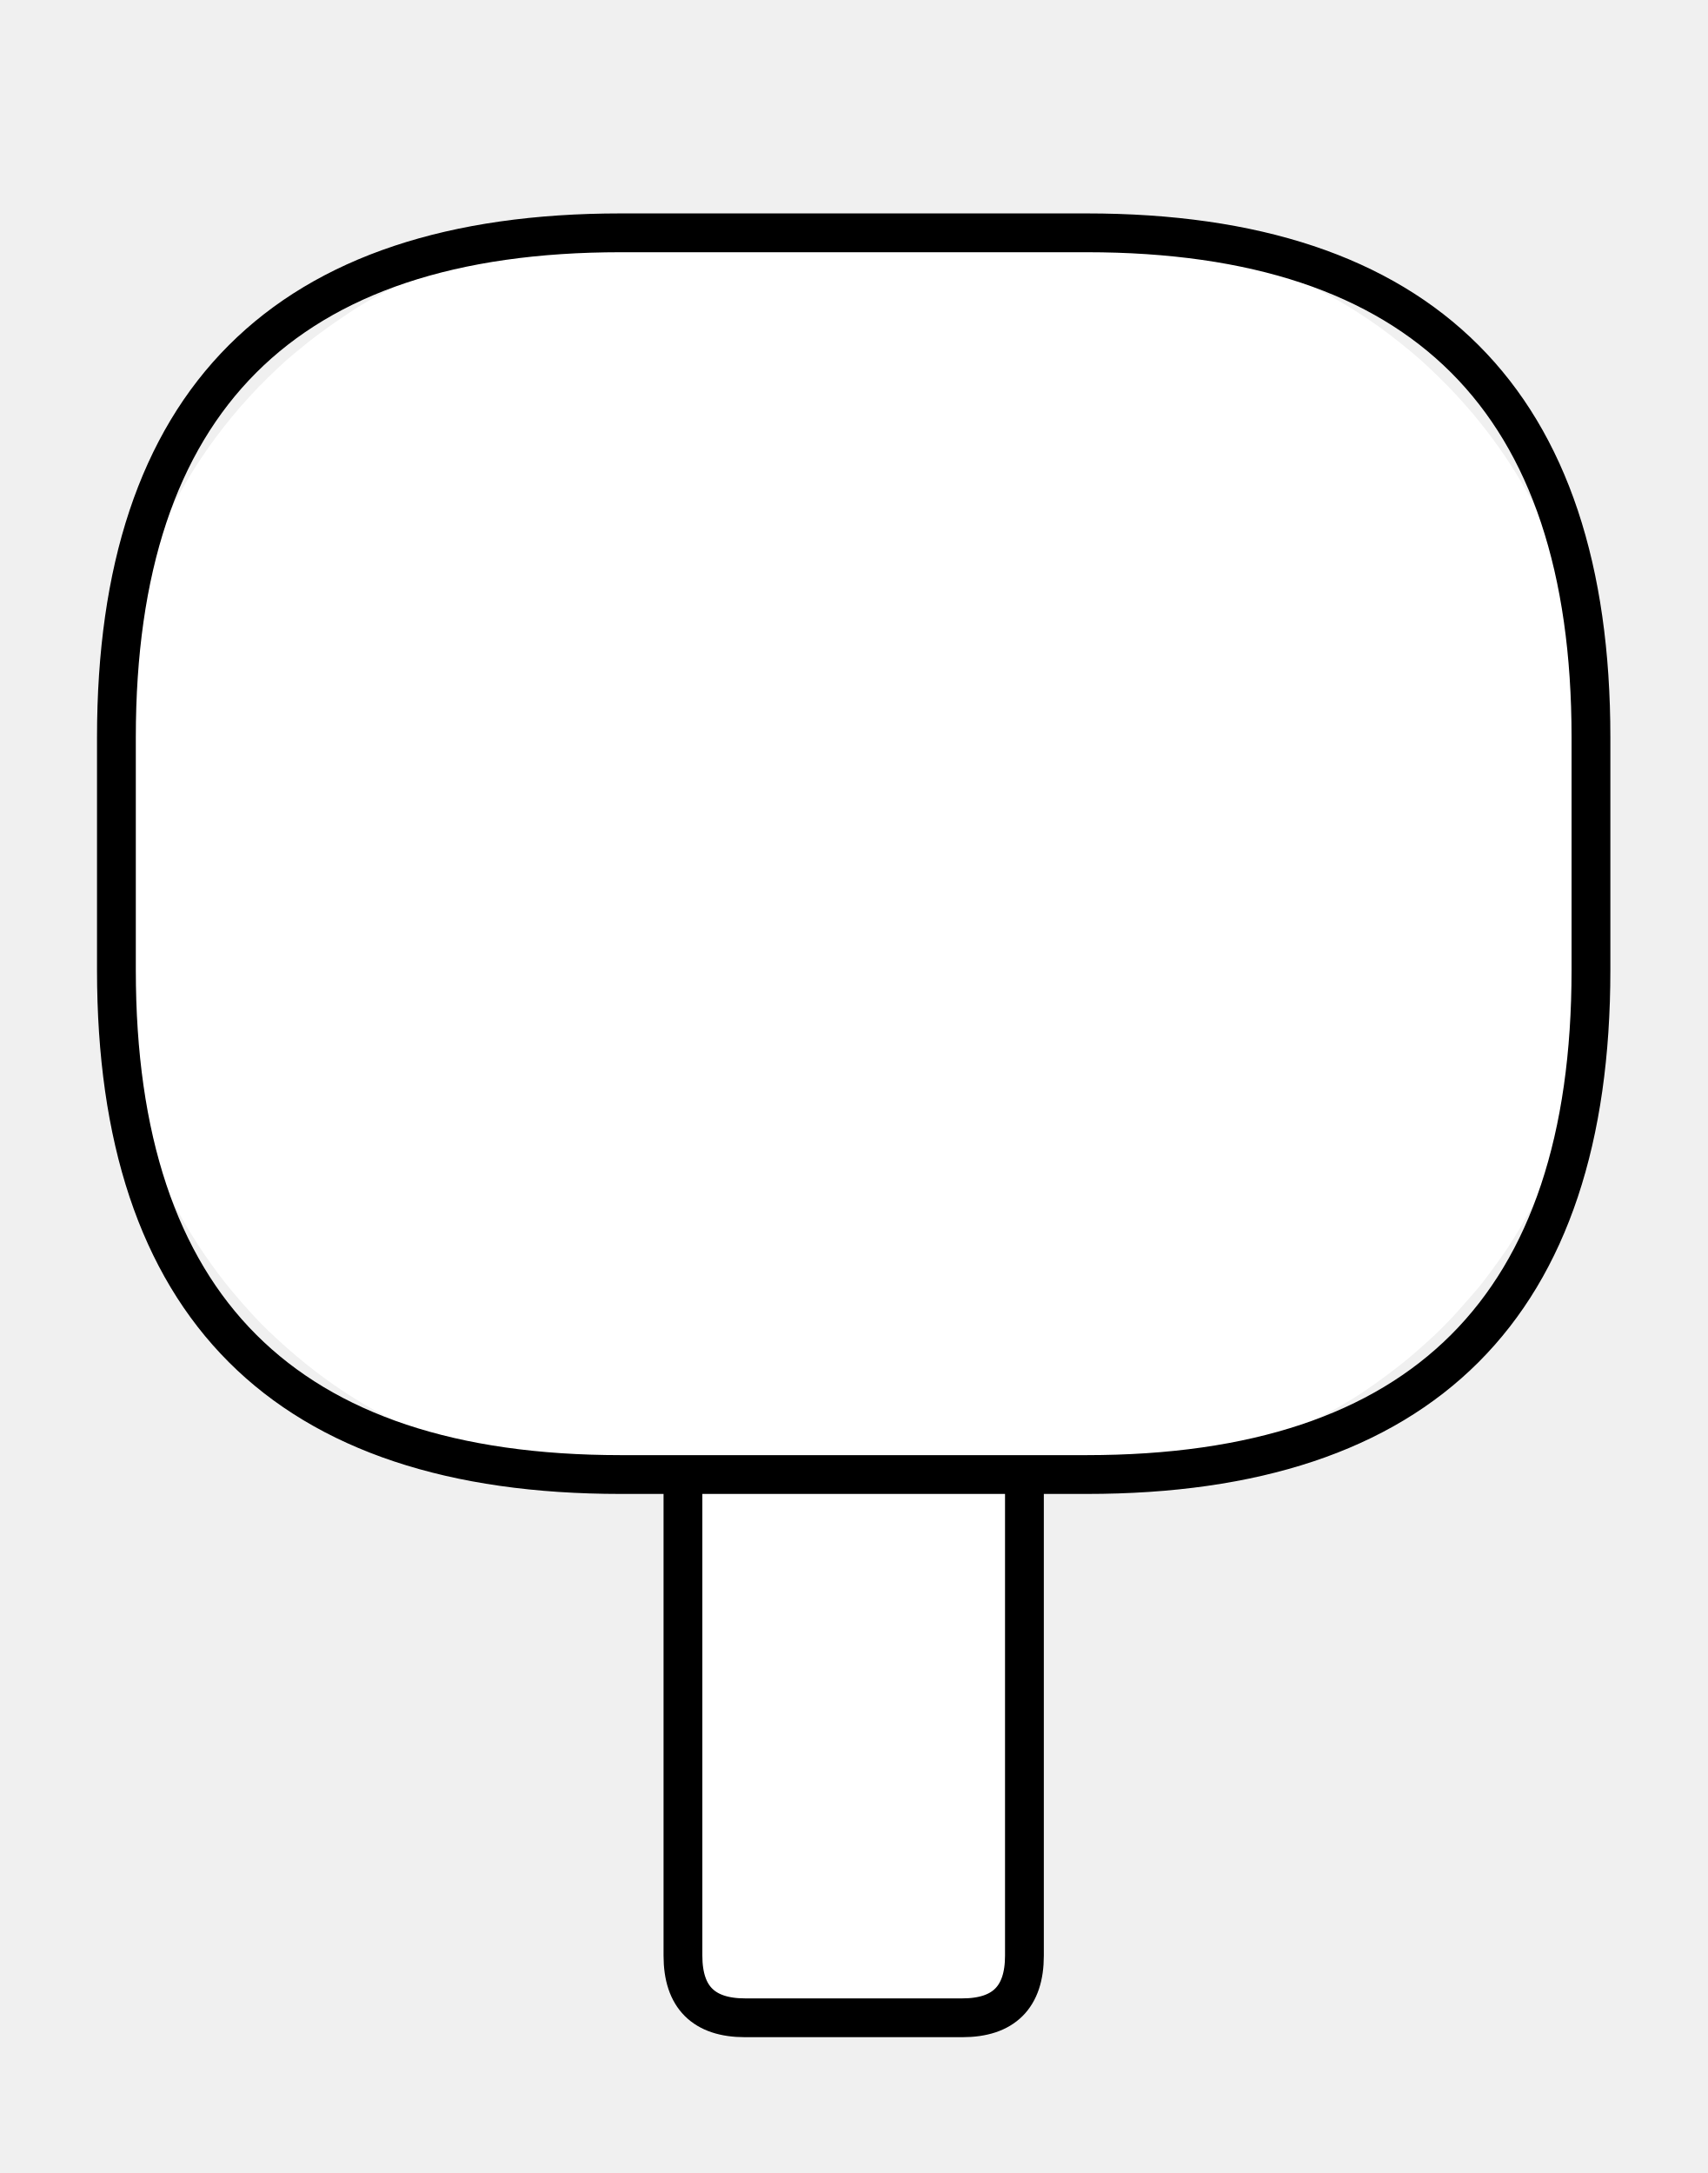
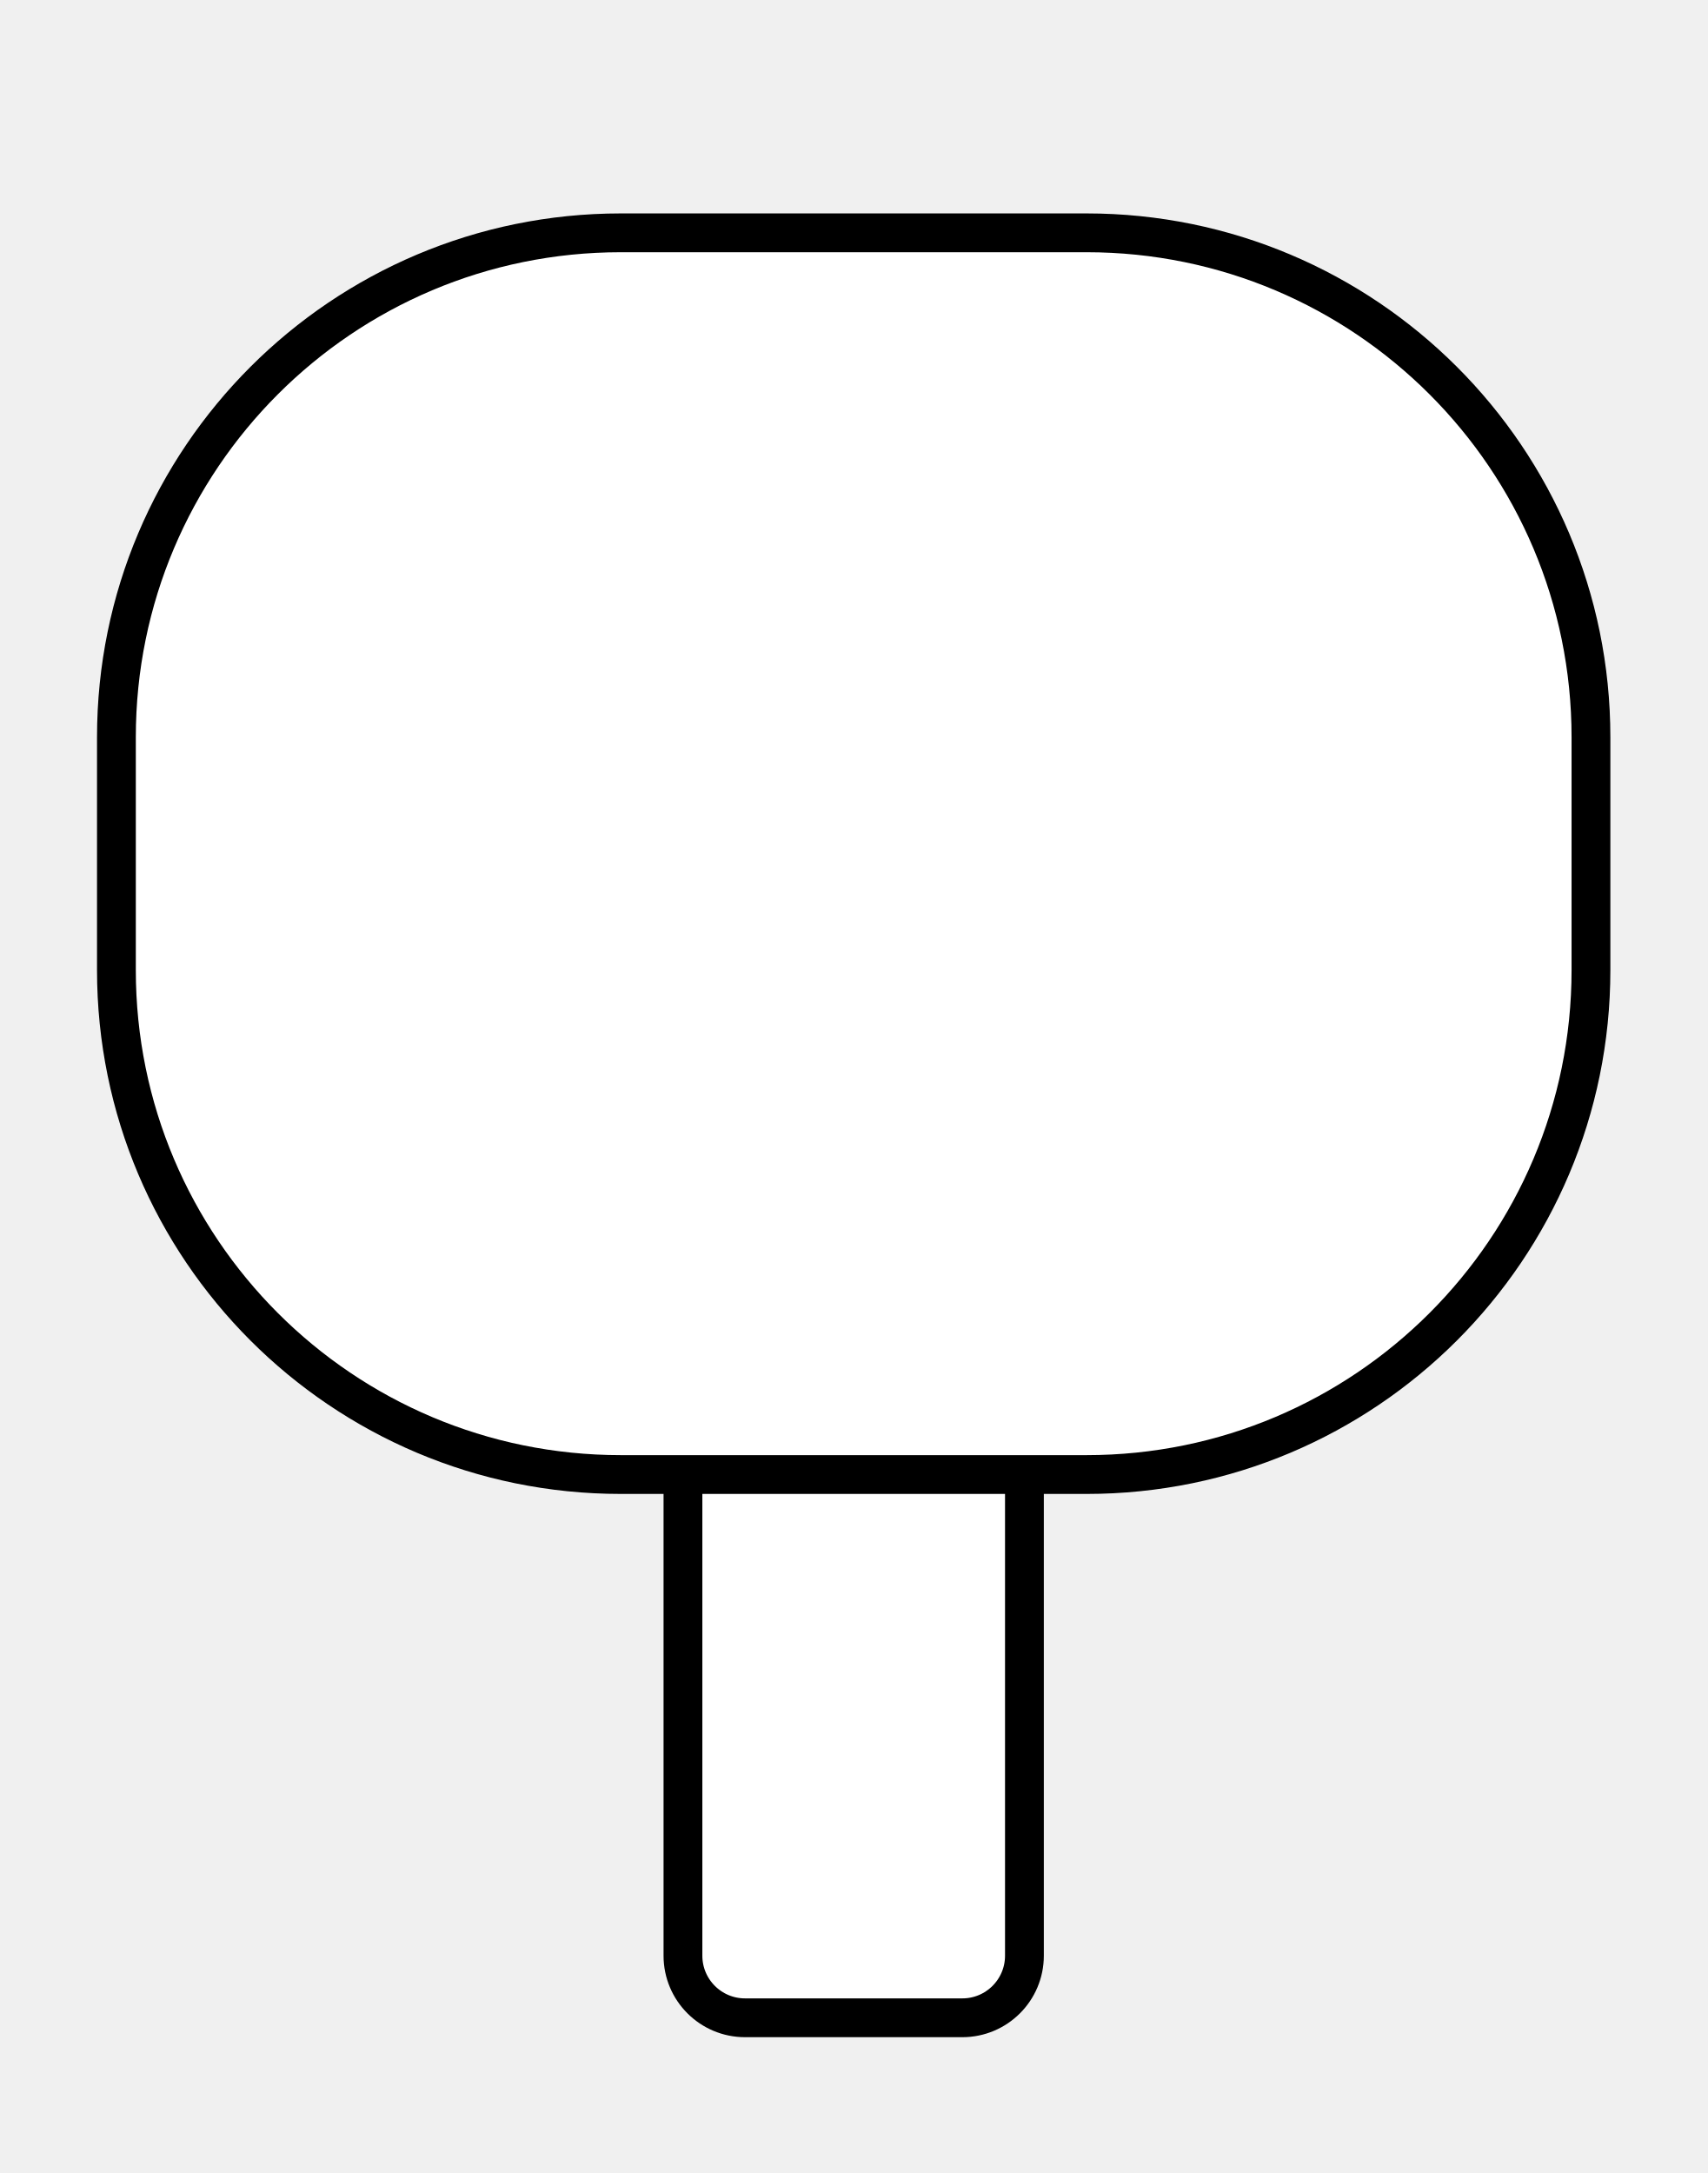
<svg xmlns="http://www.w3.org/2000/svg" viewBox="0 0 220 280" data-region-format="1" data-region-scale="4" data-analysis-scale="8" data-bounds="12.5 27.5 207.5 262.5">
  <defs>
    <clipPath id="clip-base-0" clipPathUnits="userSpaceOnUse">
-       <path transform="matrix(1 0 0 1 0 0)" clip-rule="evenodd" fill-rule="evenodd" d="M-100 -100 L320 -100 L320 380 L-100 380Z M96 140H124Q132 140 132 148V252Q132 260 124 260H96Q88 260 88 252V148Q88 140 96 140Z" />
+       <path transform="matrix(1 0 0 1 0 0)" clip-rule="evenodd" fill-rule="evenodd" d="M-100 -100 L320 -100 L320 380 L-100 380Z M96 140H124A8 8 0 0 1 132 148V252A8 8 0 0 1 124 260H96A8 8 0 0 1 88 252V148A8 8 0 0 1 96 140Z" />
    </clipPath>
    <clipPath id="clip-base-1" clipPathUnits="userSpaceOnUse">
-       <path transform="matrix(1 0 0 1 0 0)" clip-rule="evenodd" fill-rule="evenodd" d="M-100 -100 L320 -100 L320 380 L-100 380Z M80 30H140Q205 30 205 95V125Q205 190 140 190H80Q15 190 15 125V95Q15 30 80 30Z" />
+       <path transform="matrix(1 0 0 1 0 0)" clip-rule="evenodd" fill-rule="evenodd" d="M-100 -100 L320 -100 L320 380 L-100 380Z M80 30H140A65 65 0 0 1 205 95V125A65 65 0 0 1 140 190H80A65 65 0 0 1 15 125V95A65 65 0 0 1 80 30Z" />
    </clipPath>
  </defs>
  <g id="regions" fill="white" fill-rule="nonzero">
    <path id="region-1" data-bounds="15 30 205 191.25" transform="matrix(0.0125 0 0 -0.0125 14.875 191.375)" d="M4950 12904 c-390 -26 -708 -77 -1090 -175 -193 -50 -339 -99 -595 -201 -219 -87 -538 -246 -726 -360 -178 -109 -407 -269 -564 -395 -195 -157 -250 -206 -409 -361 -514 -507 -915 -1108 -1179 -1767 -103 -260 -156 -420 -211 -646 -87 -355 -135 -655 -156 -974 -13 -199 -13 -2841 0 -3040 22 -322 72 -635 156 -965 78 -310 128 -456 263 -774 83 -194 102 -234 219 -446 148 -272 363 -586 554 -812 130 -155 274 -311 360 -393 524 -499 1014 -821 1688 -1110 91 -39 427 -151 600 -200 300 -85 651 -141 1030 -165 91 -5 297 -10 457 -10 l293 0 105 -52 105 -53 105 53 105 52 1550 0 1550 0 105 -52 105 -53 105 53 105 52 293 0 c439 0 716 21 1062 80 258 45 478 103 815 217 328 110 796 344 1114 555 150 101 353 252 468 349 259 221 387 345 568 553 52 60 111 127 131 150 63 71 222 286 317 428 176 264 365 622 497 943 40 98 142 406 190 575 85 300 141 651 165 1030 14 223 13 2822 0 3035 -34 520 -116 926 -279 1390 -90 257 -104 292 -217 528 -260 544 -614 1039 -1050 1468 -165 162 -236 225 -430 380 -270 215 -555 397 -876 560 -208 105 -513 232 -734 305 -152 50 -434 120 -654 163 -188 36 -433 67 -635 81 -94 6 -1114 9 -2740 8 -1424 -1 -2610 -3 -2635 -4z" />
    <path id="region-2" data-bounds="88 190 132 260" transform="matrix(0.0125 0 0 -0.0125 87.875 260.125)" d="M112 5557 l-102 -52 0 -2460 c0 -2353 1 -2463 19 -2531 46 -177 164 -327 341 -432 19 -11 62 -31 95 -44 l60 -23 1250 0 1250 0 63 27 c80 34 190 107 246 164 57 56 130 166 164 246 l27 63 3 2495 2 2495 -105 53 -105 52 -1553 -1 -1552 0 -103 -52z" />
  </g>
  <g id="ink" stroke-linejoin="round" stroke-linecap="round">
    <g clip-path="url(#clip-base-1)">
-       <path id="ink-1" transform="matrix(1 0 0 1 0 0)" fill="none" stroke="black" stroke-width="5" d="M96 140H124Q132 140 132 148V252Q132 260 124 260H96Q88 260 88 252V148Q88 140 96 140Z" />
+       <path id="ink-1" transform="matrix(1 0 0 1 0 0)" fill="none" stroke="black" stroke-width="5" d="M96 140H124A8 8 0 0 1 132 148V252A8 8 0 0 1 124 260H96A8 8 0 0 1 88 252V148A8 8 0 0 1 96 140Z" />
    </g>
-     <path id="ink-2" transform="matrix(1 0 0 1 0 0)" fill="none" stroke="black" stroke-width="5" d="M80 30H140Q205 30 205 95V125Q205 190 140 190H80Q15 190 15 125V95Q15 30 80 30Z" />
+     <path id="ink-2" transform="matrix(1 0 0 1 0 0)" fill="none" stroke="black" stroke-width="5" d="M80 30H140A65 65 0 0 1 205 95V125A65 65 0 0 1 140 190H80A65 65 0 0 1 15 125V95A65 65 0 0 1 80 30Z" />
  </g>
</svg>
